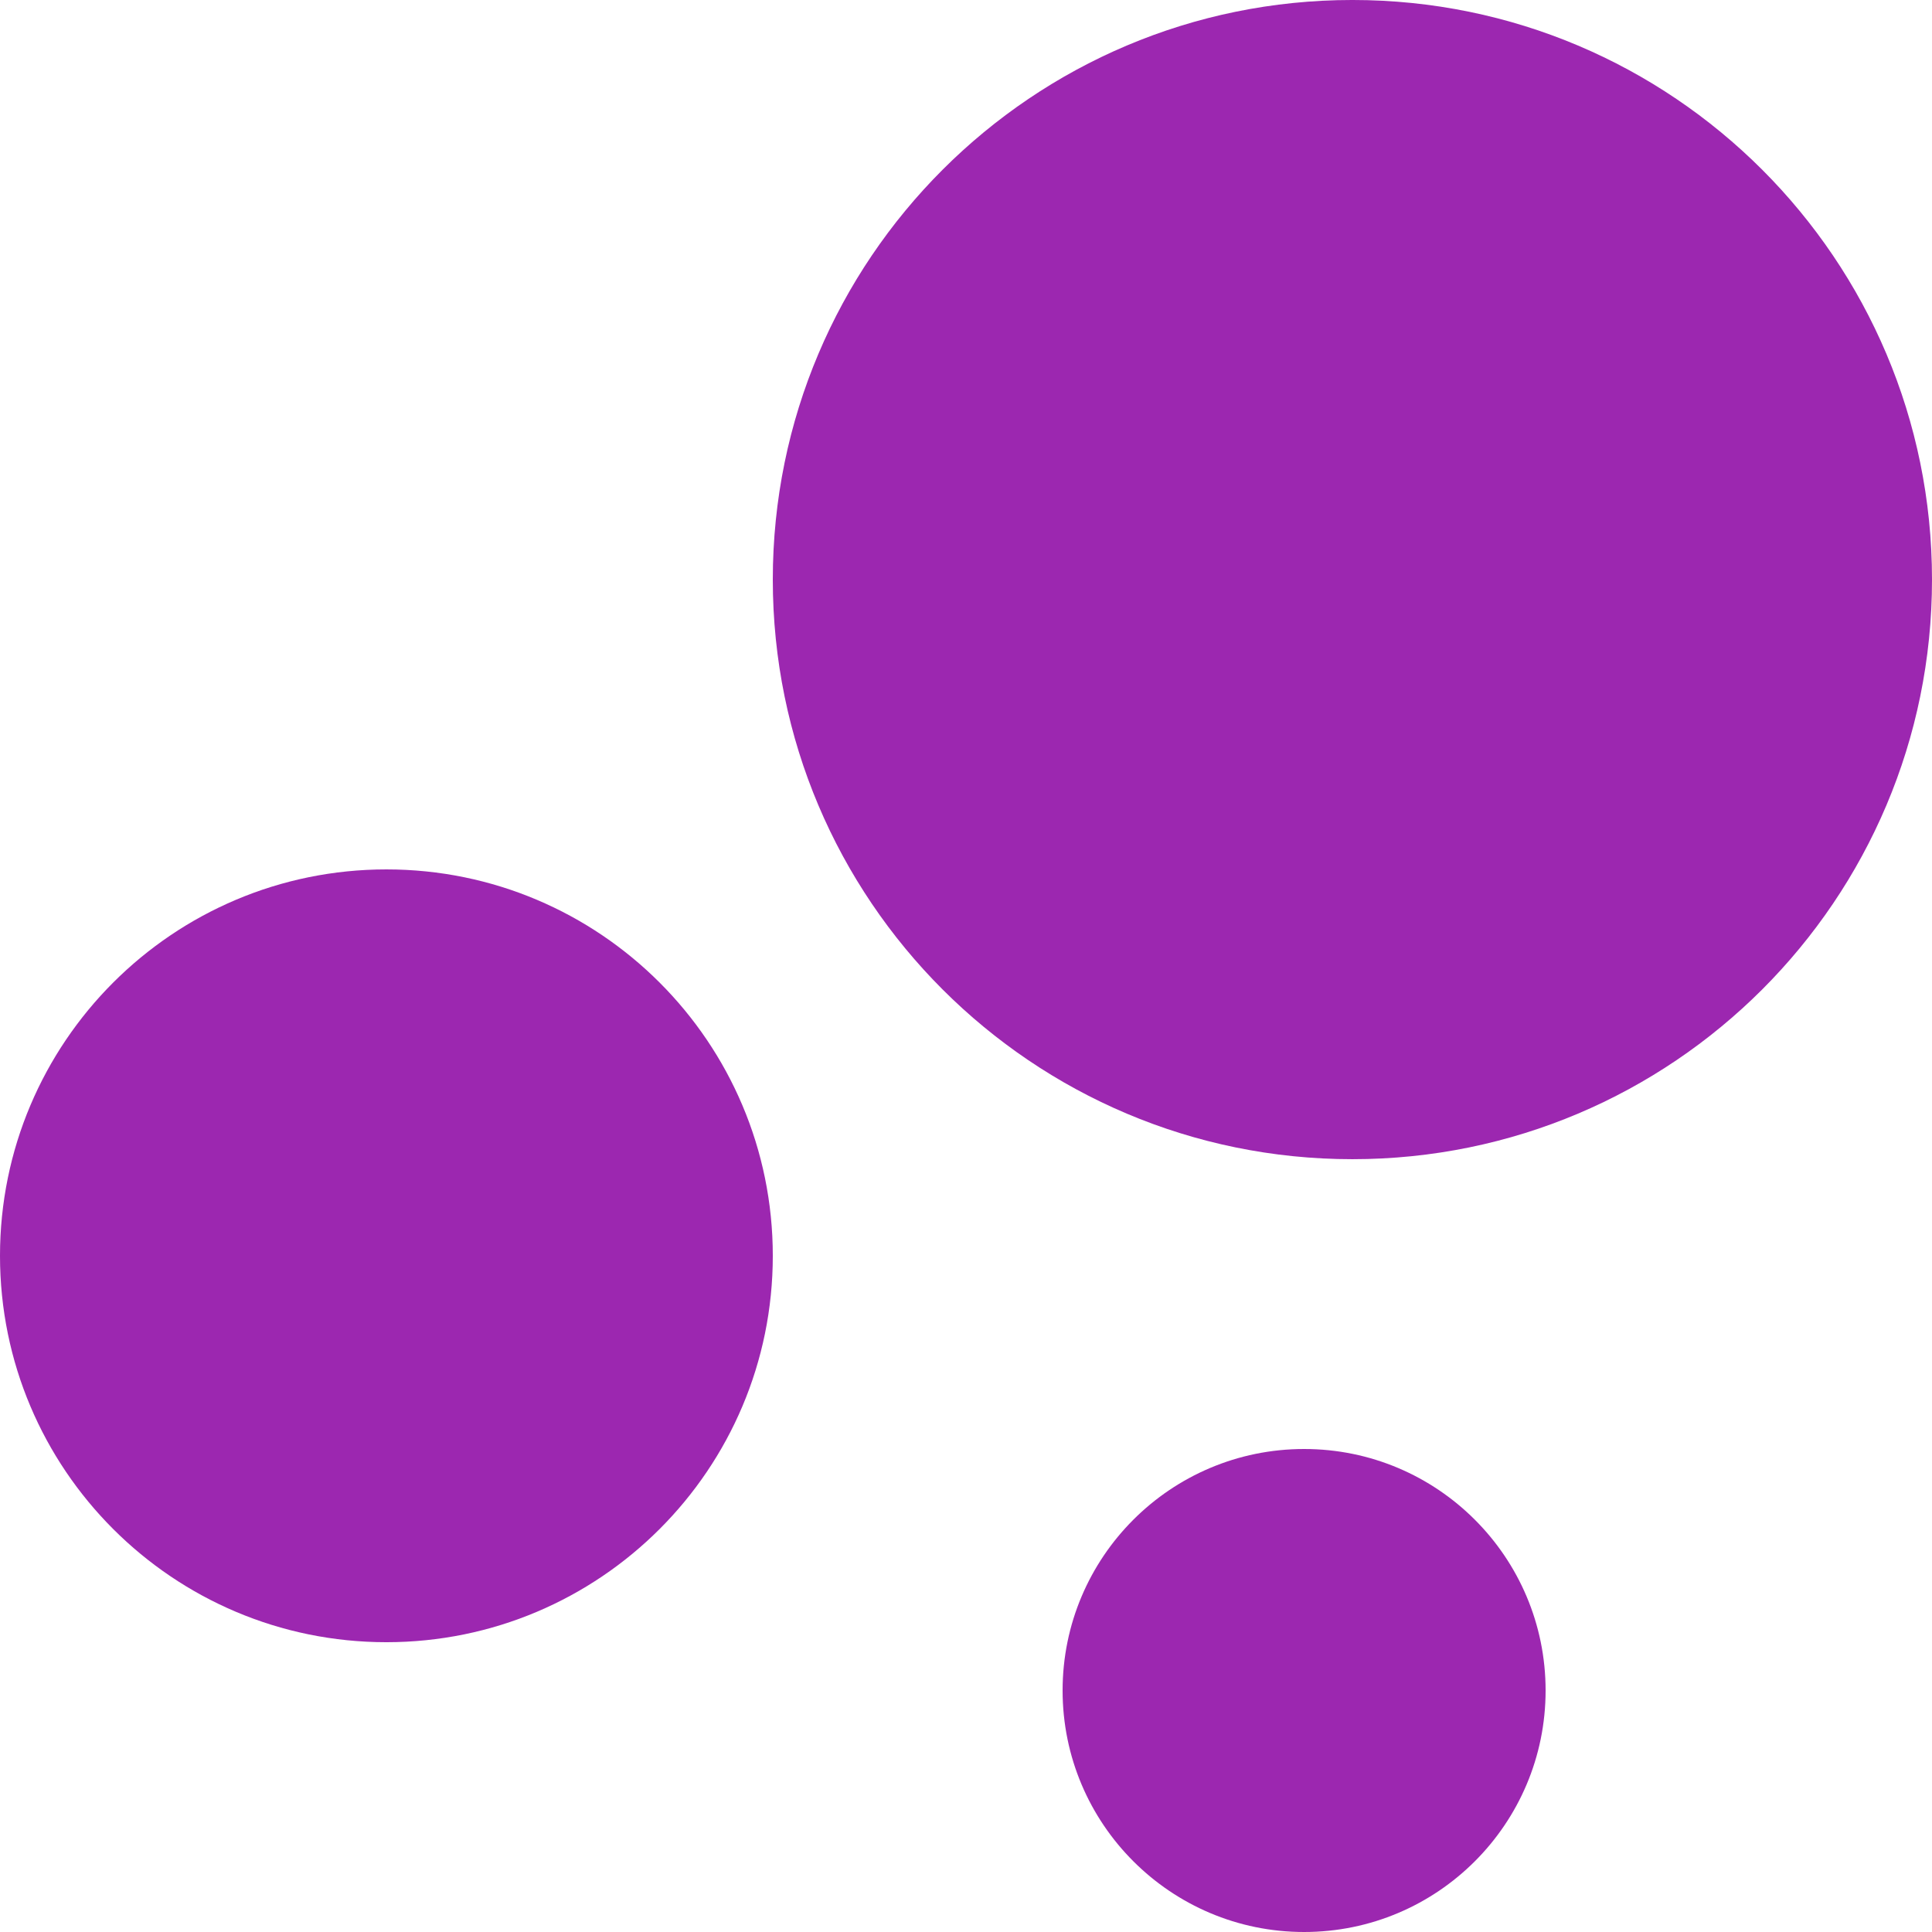
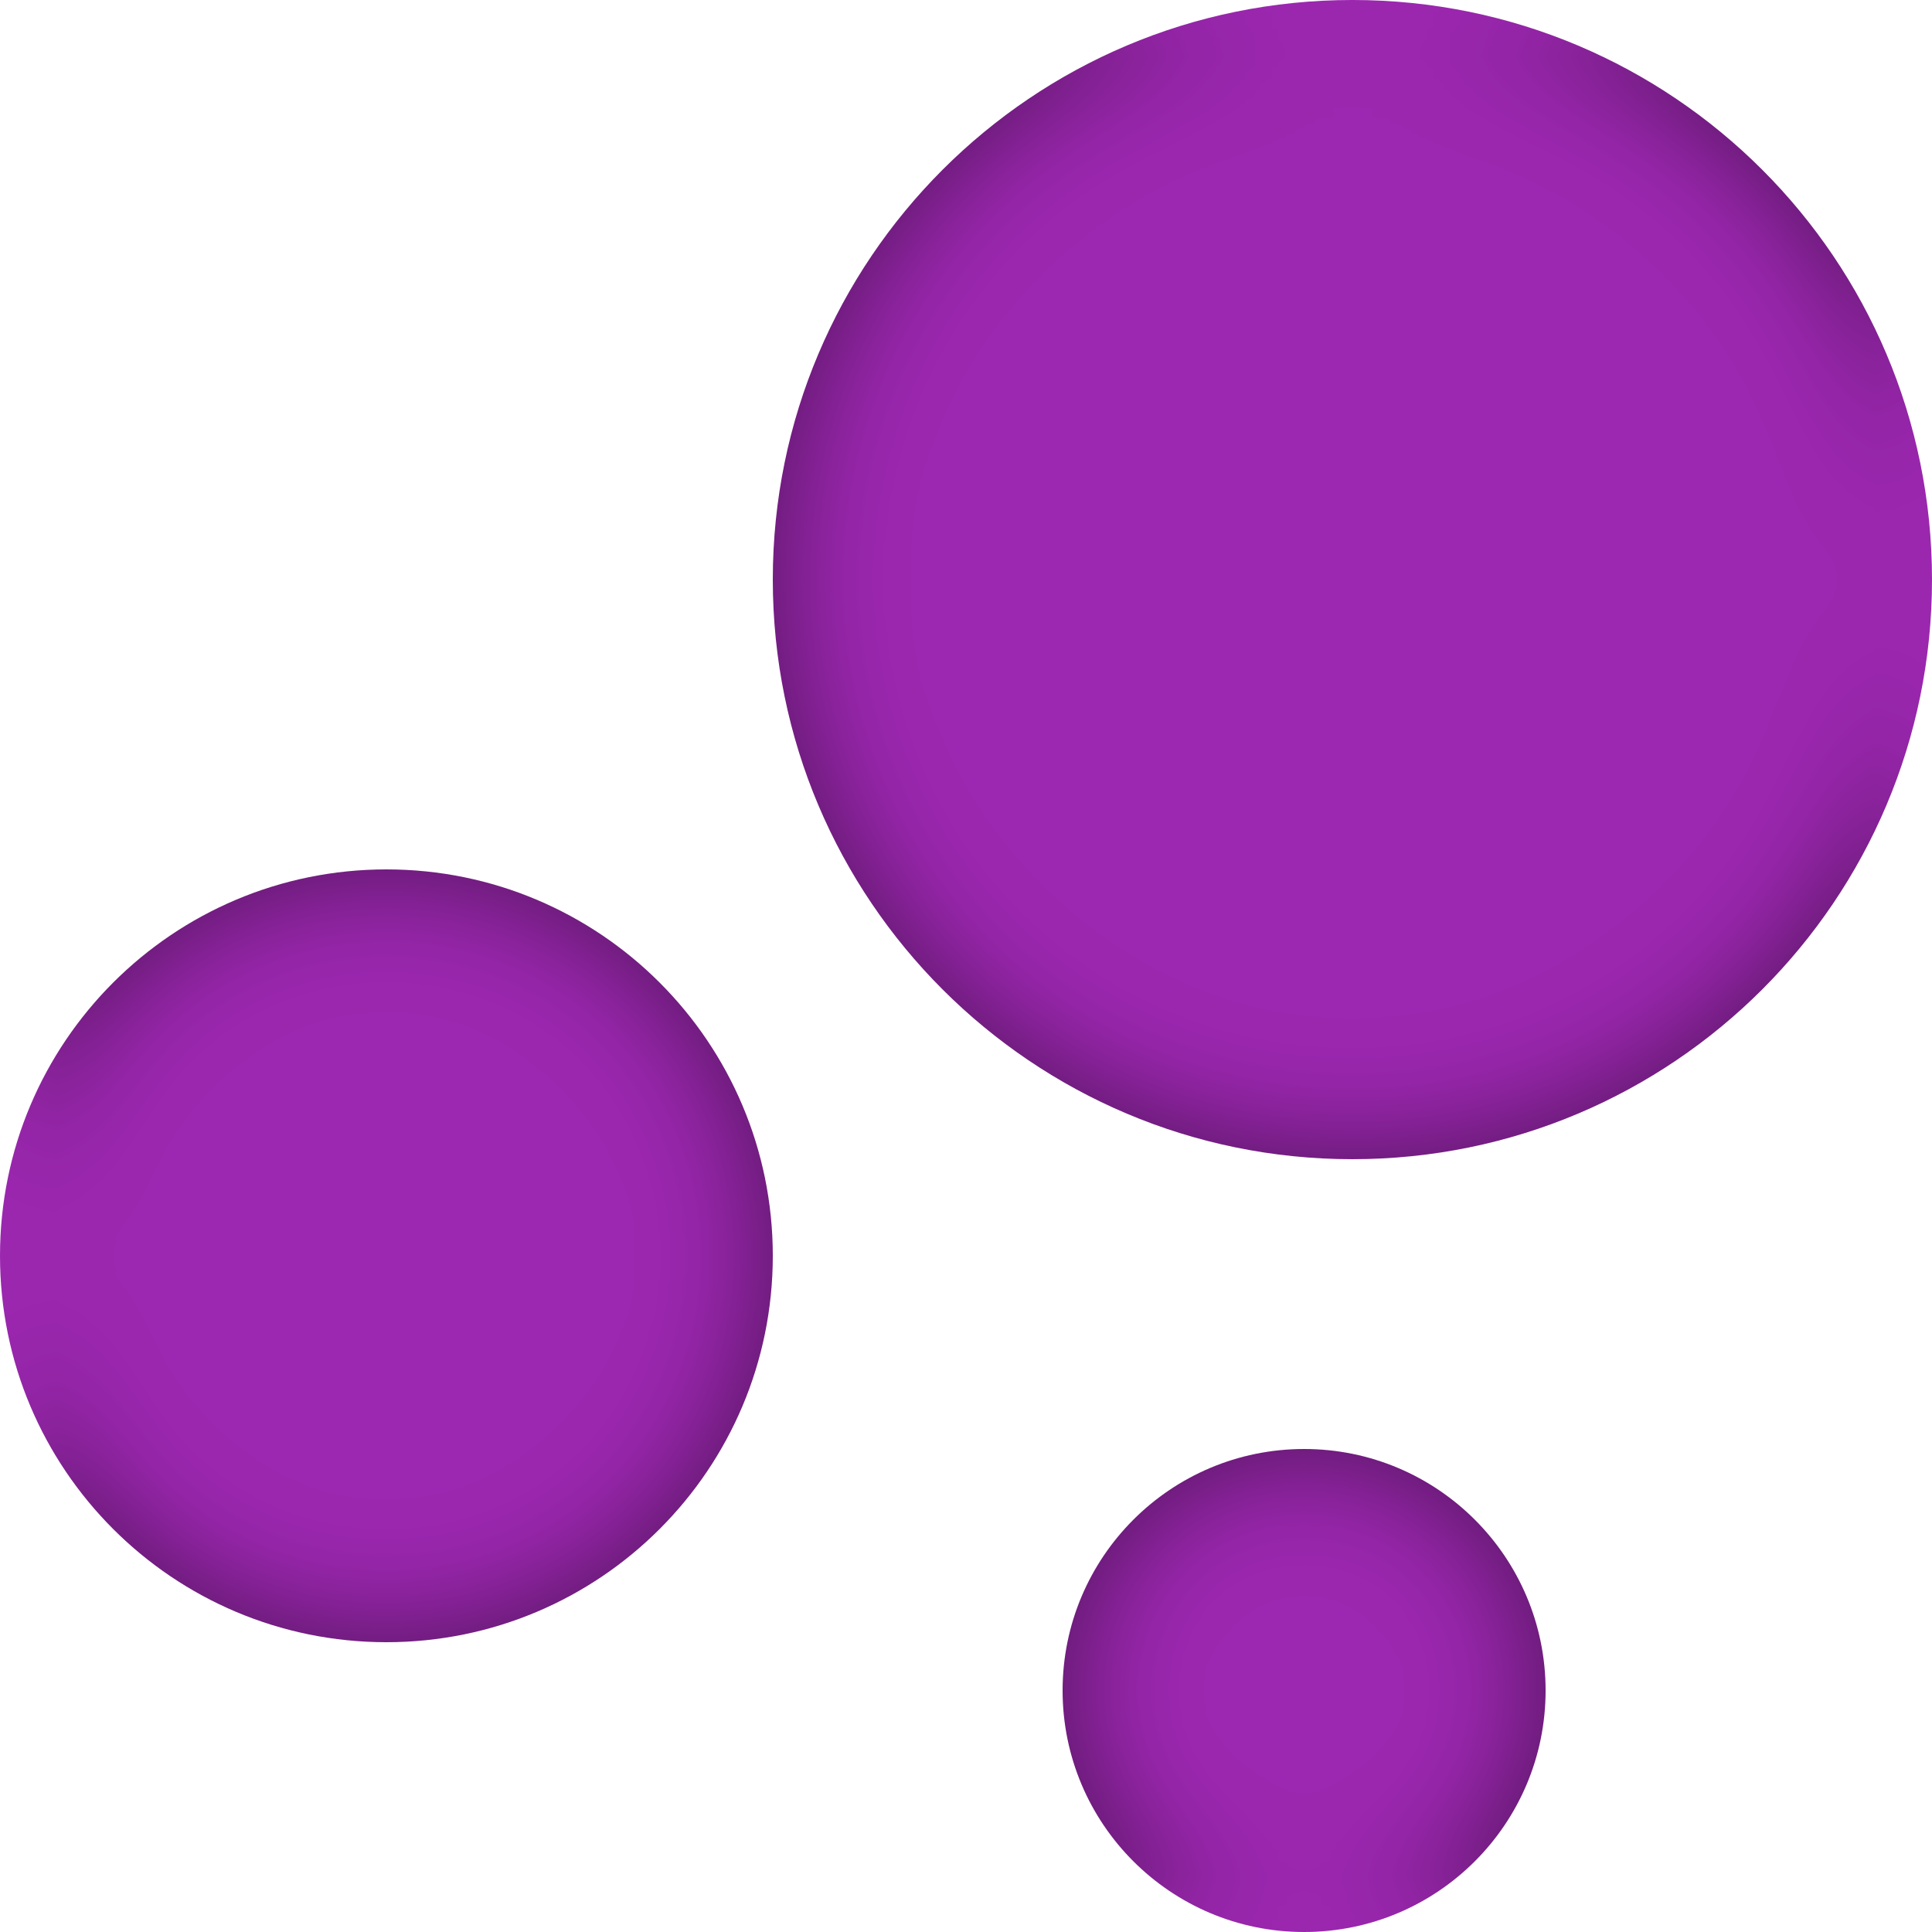
<svg xmlns="http://www.w3.org/2000/svg" height="16" width="16" version="1.1" viewBox="0 0 16 16">
-   <g transform="translate(0,-1036.4)" fill="#9c27b0">
+   <defs>
+     <filter id="inset-shadow" style="color-interpolation-filters:sRGB">
+       <feFlood result="flood" flood-opacity=".5" flood-color="rgb(0,0,0)" />
+       <feComposite operator="out" result="composite1" in2="SourceGraphic" in="flood" />
+       <feGaussianBlur stdDeviation="0.5" result="blur" in="composite1" />
+       <feOffset result="offset" dx="4.46865e-15" dy="1.38778e-16" />
+       <feComposite operator="atop" result="composite2" in2="SourceGraphic" in="offset" />
+     </filter>
+   </defs>
+   <g filter="url(#inset-shadow)" transform="translate(0,-1036.4)" fill="#9c27b0">
    <circle cy="1046.8" cx="3.2" r="3.2" />
    <circle cy="1050.4" cx="10.8" r="2" />
    <circle cy="1041.2" cx="11.2" r="4.8" />
  </g>
</svg>
